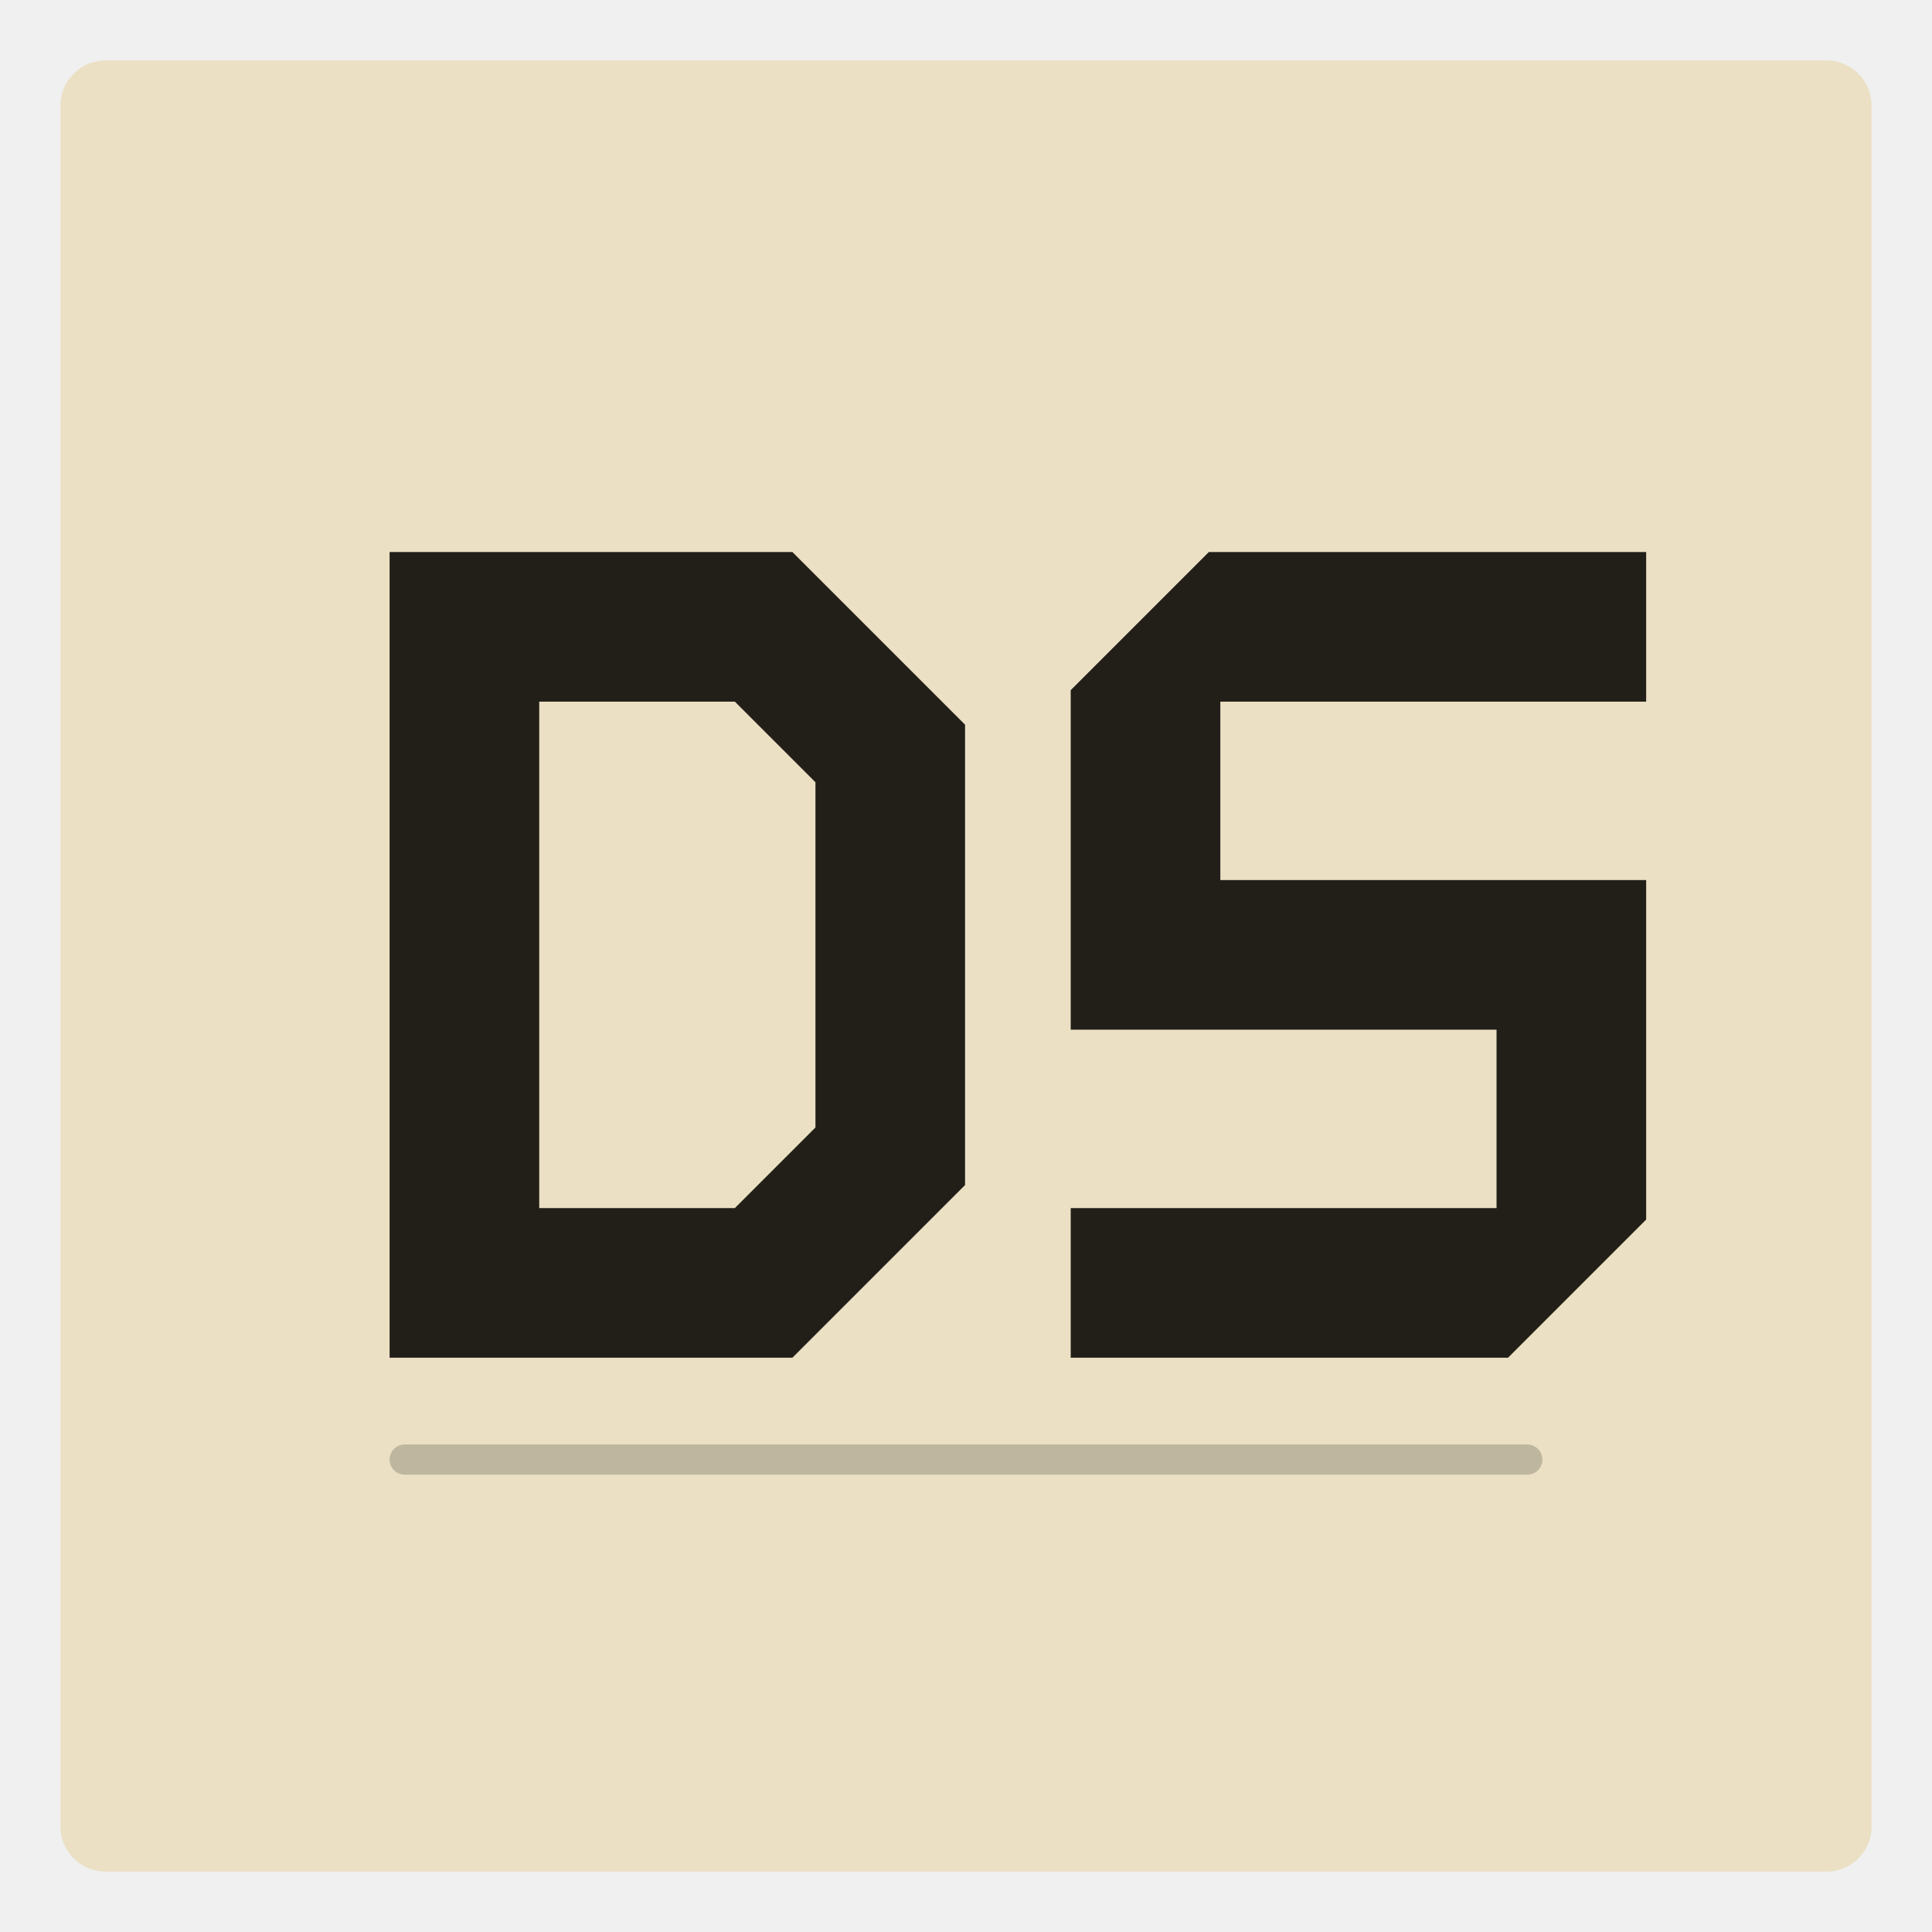
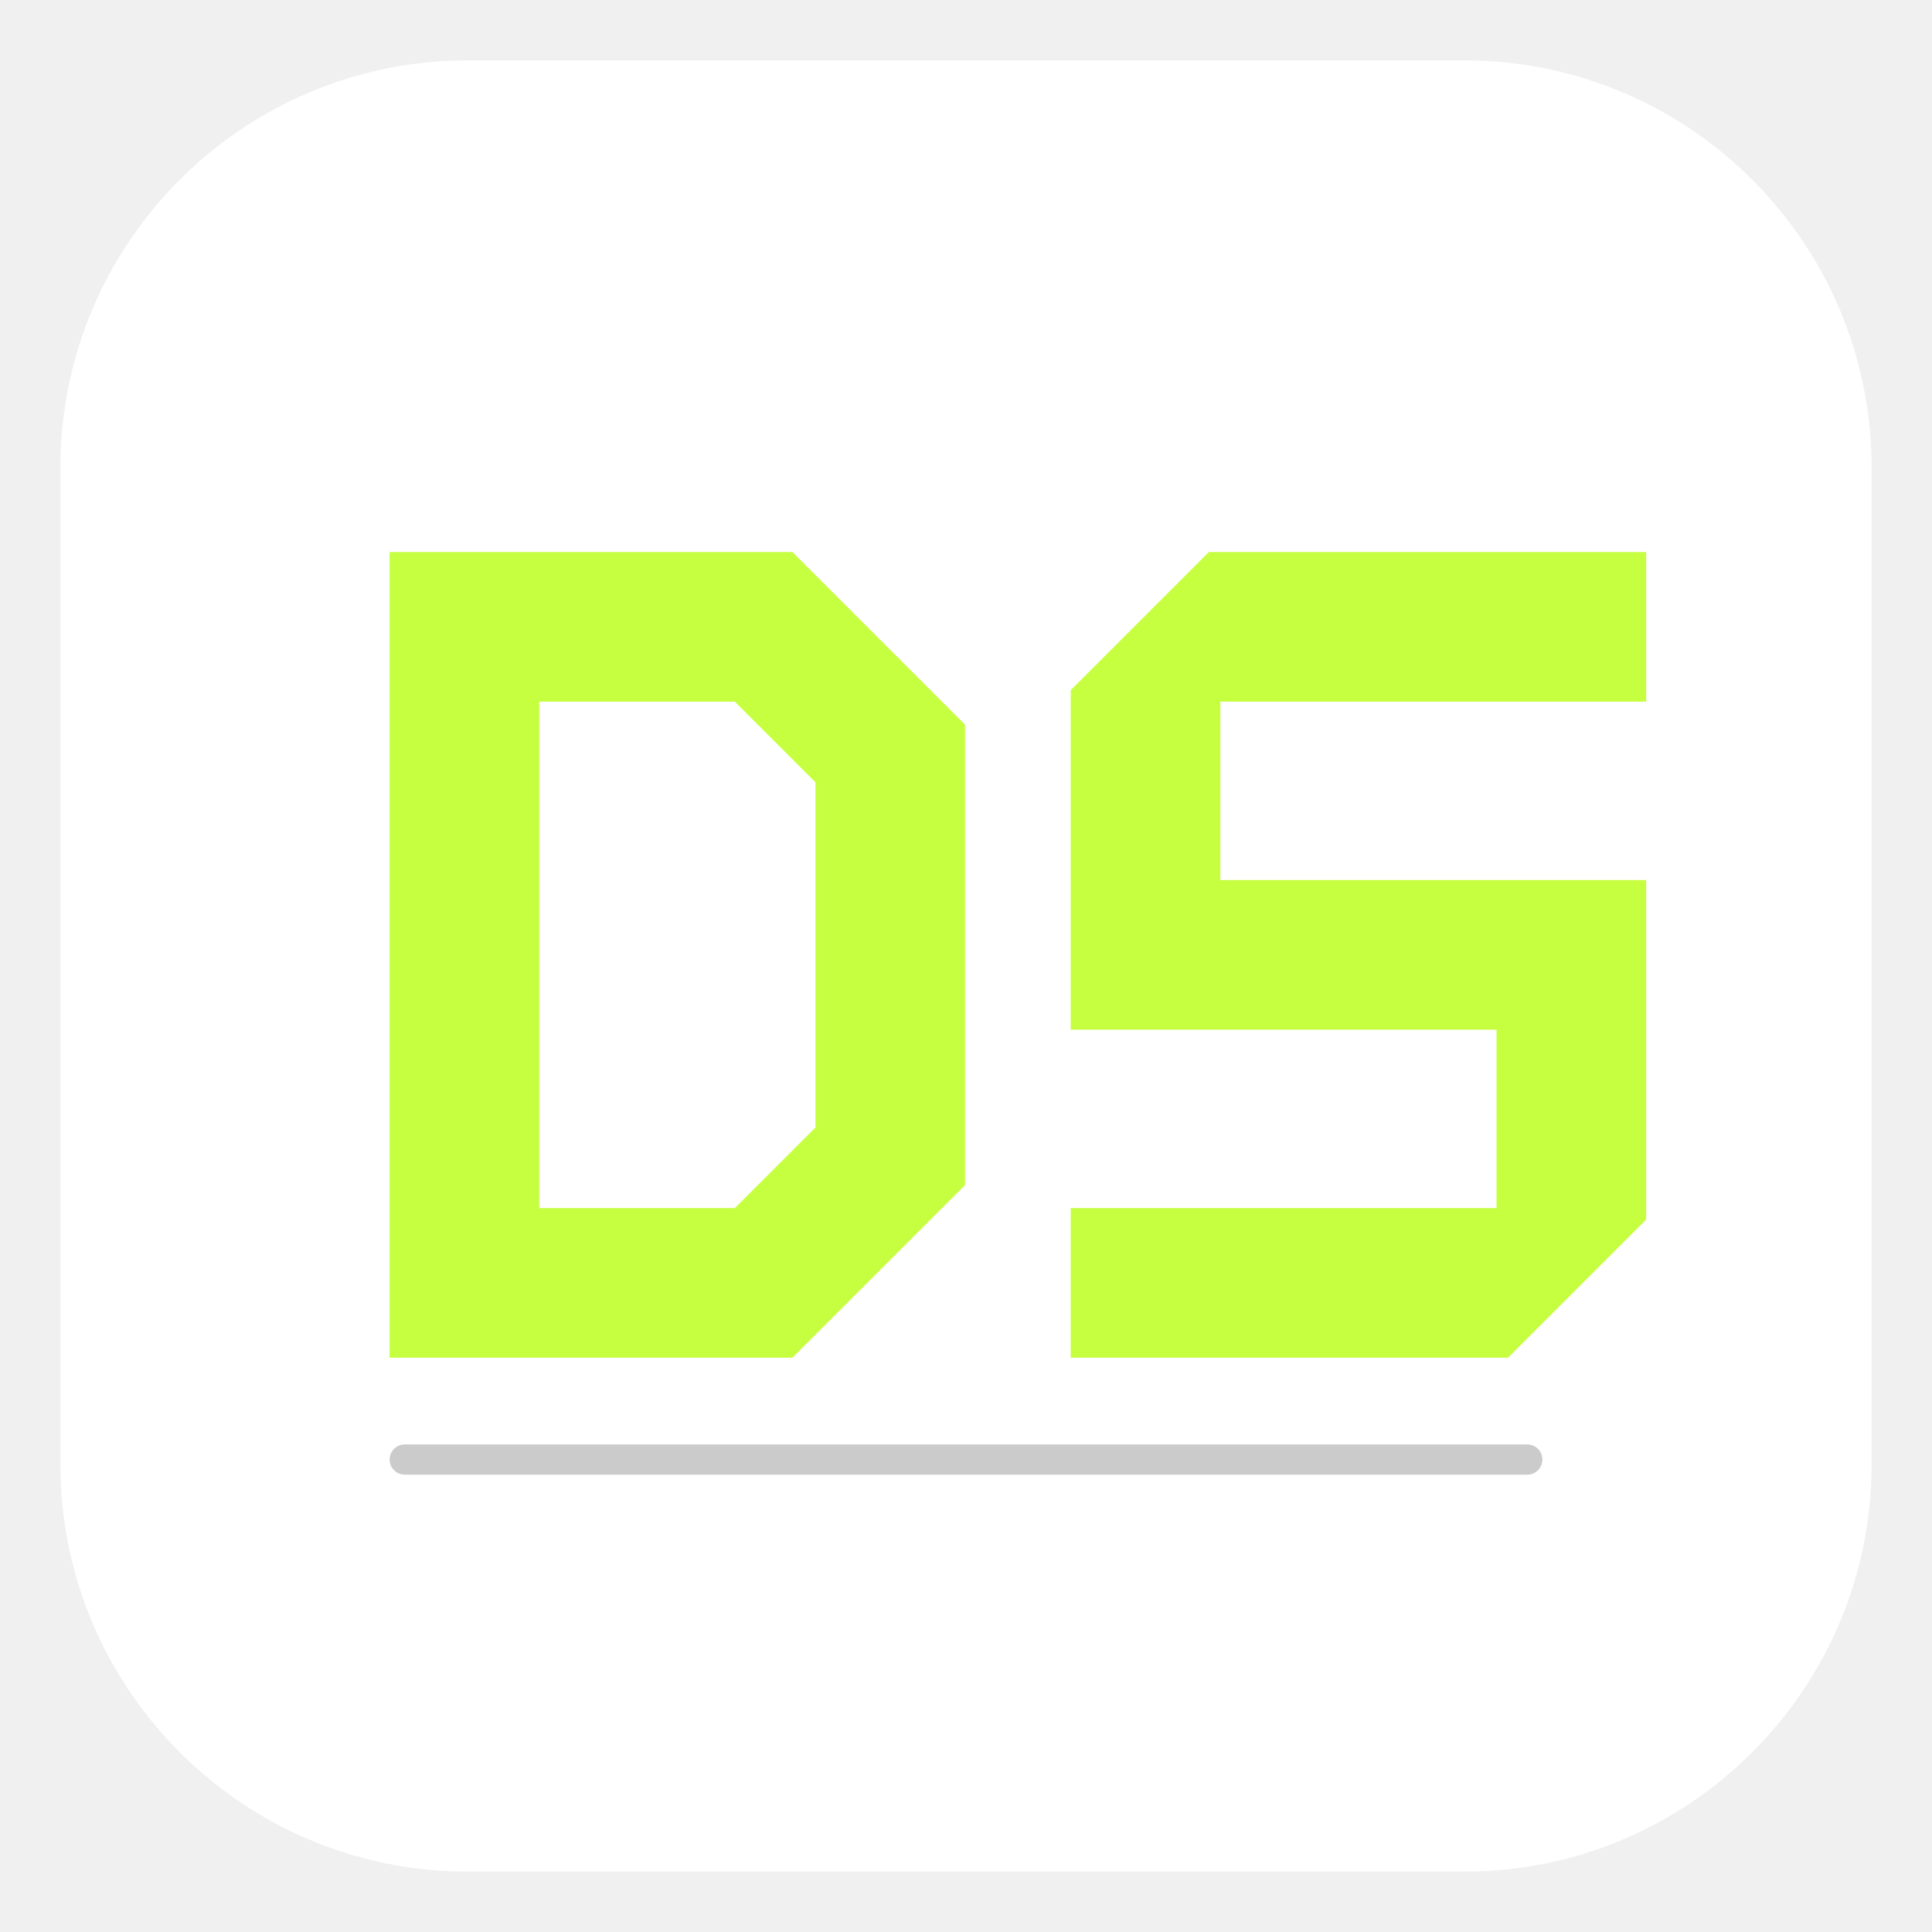
<svg xmlns="http://www.w3.org/2000/svg" viewBox="0 0 1024 1024" width="1024" height="1024">
-   <rect x="32" y="32" width="960" height="960" rx="24" fill="#EBE0C4" />
-   <path d="M0,0 H70 L100,30 V110 L70,140 H0 Z M26,26 H60 L74,40 V100 L60,114 H26 Z" transform="translate(206.5,292.6) scale(3.05)" fill="#221F18" fill-rule="evenodd" />
-   <path d="M24,0 H100 V26 H26 V57 H100 V116 L76,140 H0 V114 H74 V83 H0 V24 Z" transform="translate(567.5,292.6) scale(3.05)" fill="#221F18" fill-rule="evenodd" />
-   <rect x="206.5" y="765.6" width="611" height="16" rx="8" fill="#221F18" opacity="0.22" />
+   <rect x="32" y="32" width="960" height="960" rx="216" fill="#FFFFFF" />
+   <path d="M0,0 H70 L100,30 V110 L70,140 H0 Z M26,26 H60 L74,40 V100 L60,114 H26 Z" transform="translate(206.5,292.6) scale(3.05)" fill="#C6FF3F" fill-rule="evenodd" />
+   <path d="M24,0 H100 V26 H26 V57 H100 V116 L76,140 H0 V114 H74 V83 H0 V24 Z" transform="translate(567.5,292.6) scale(3.05)" fill="#C6FF3F" fill-rule="evenodd" />
+   <rect x="206.5" y="765.6" width="611" height="16" rx="8" fill="#141412" opacity="0.22" />
</svg>
